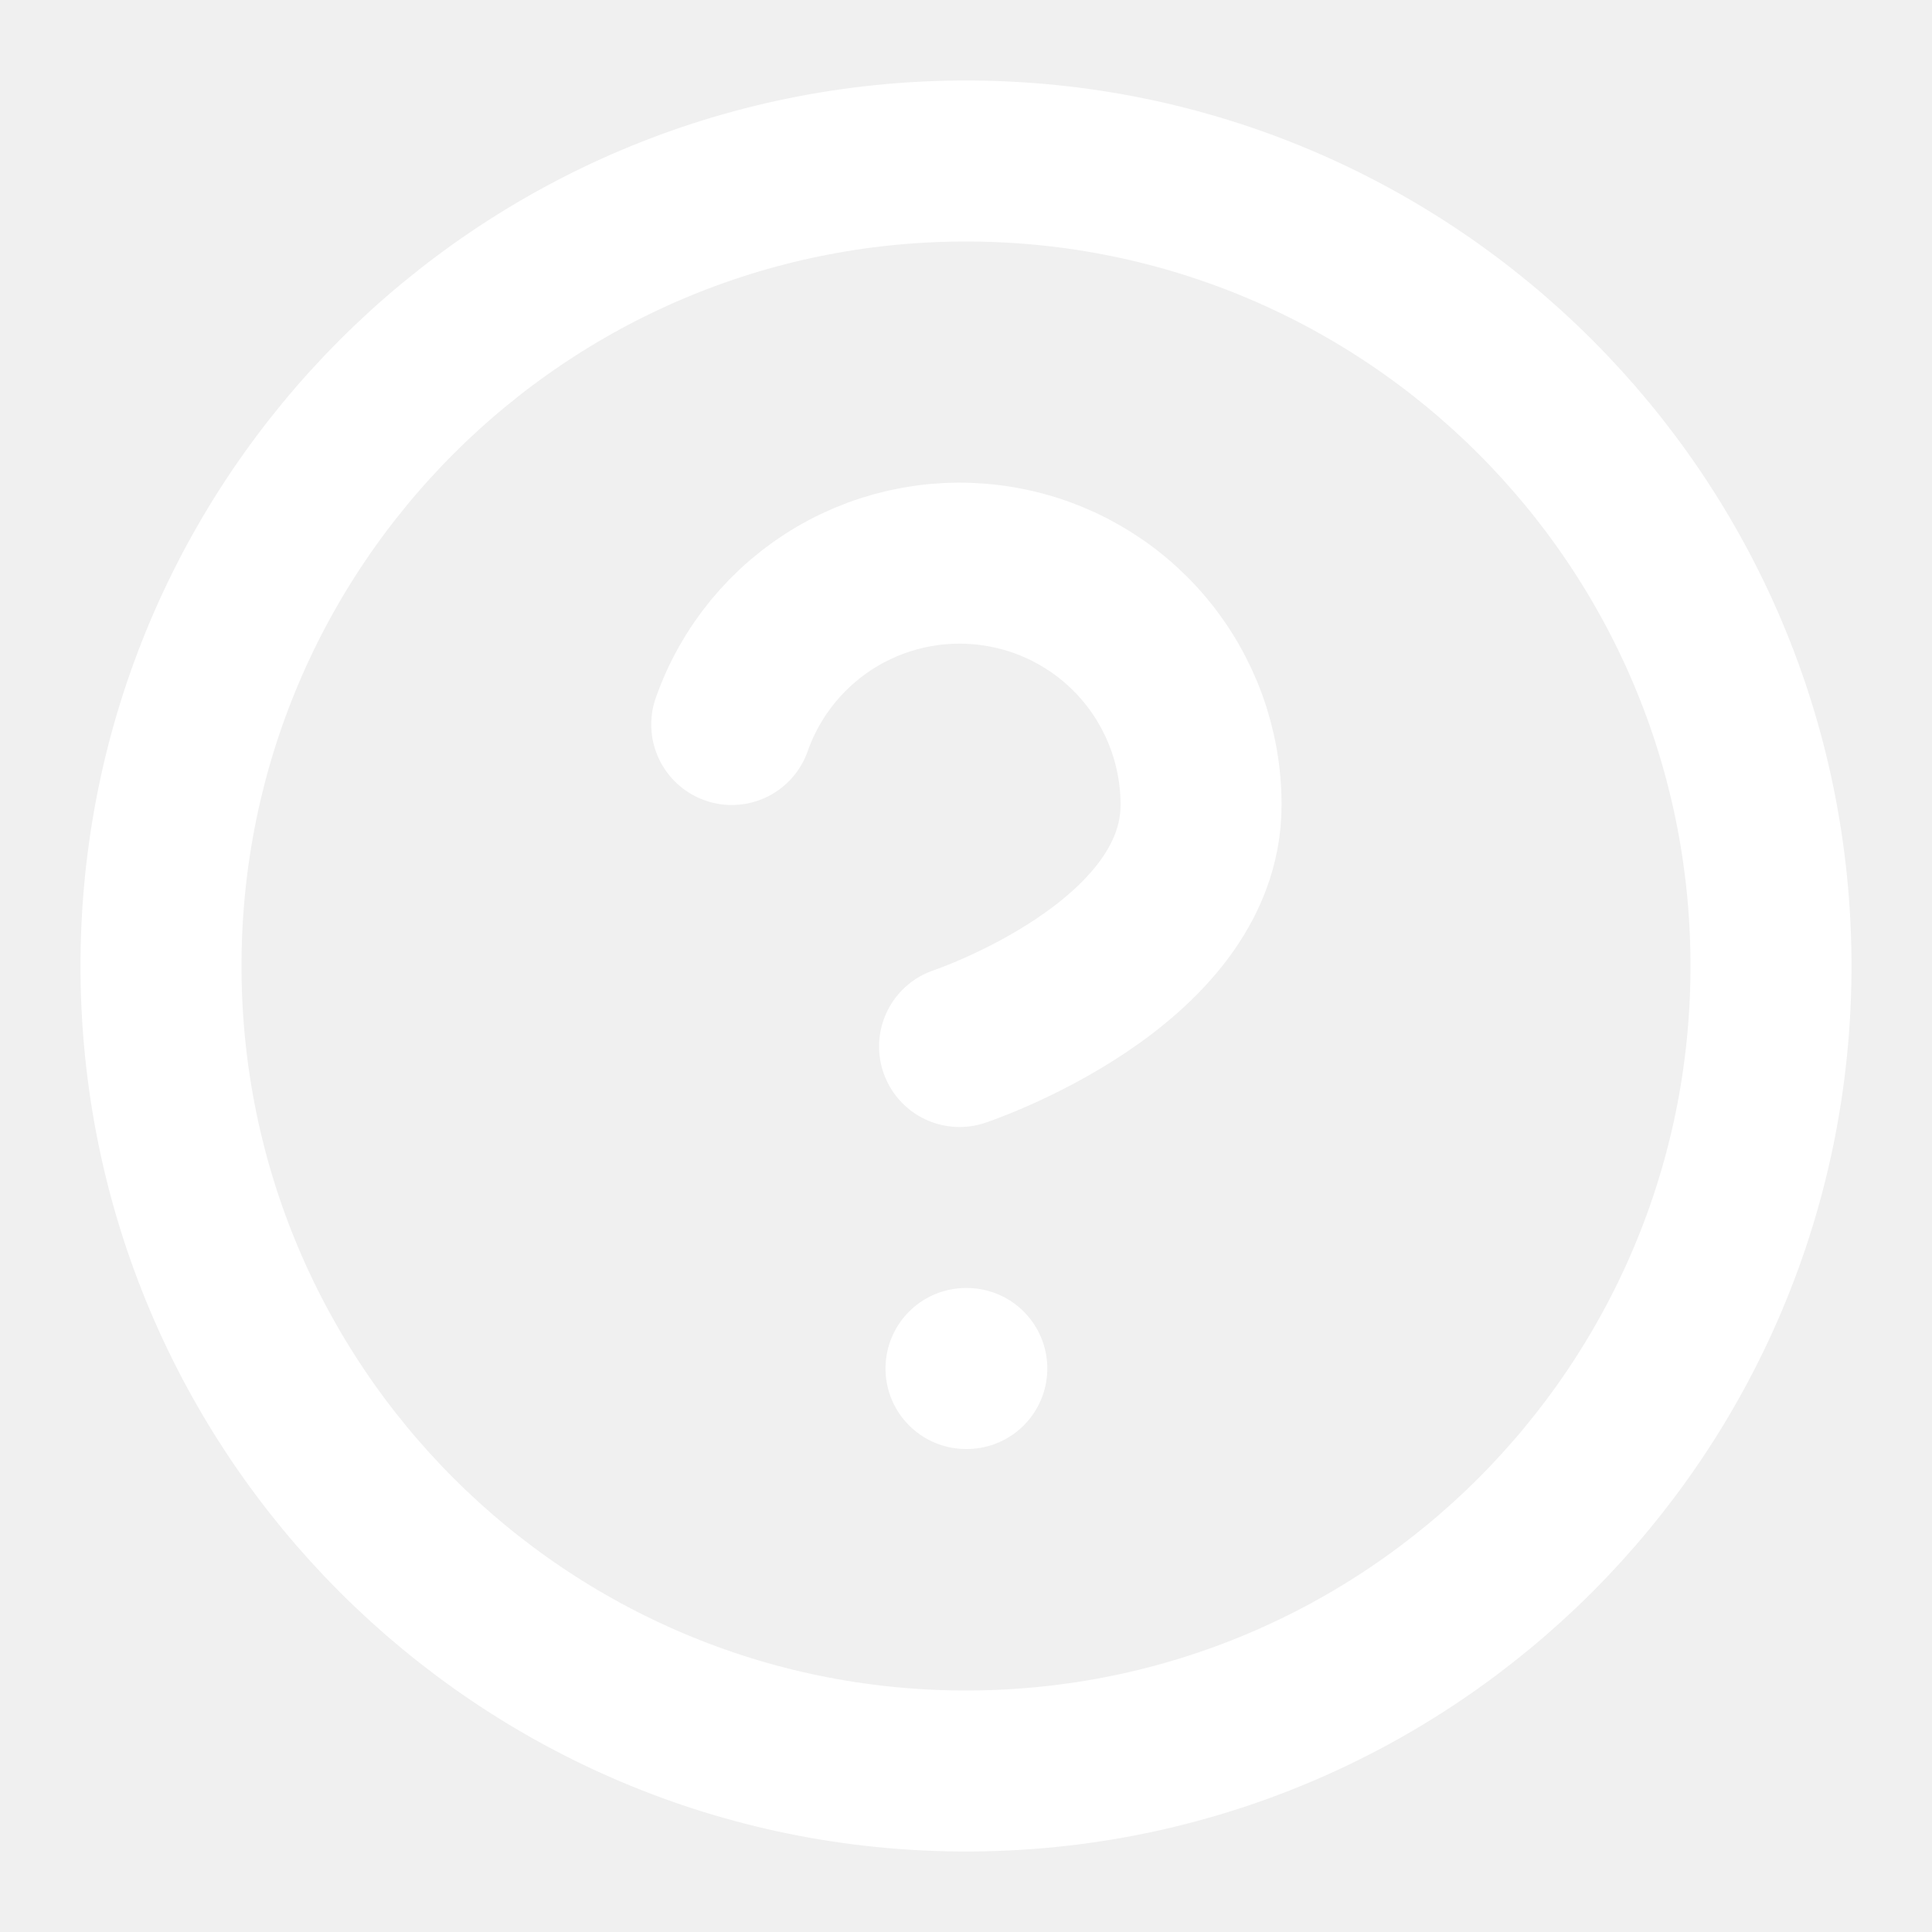
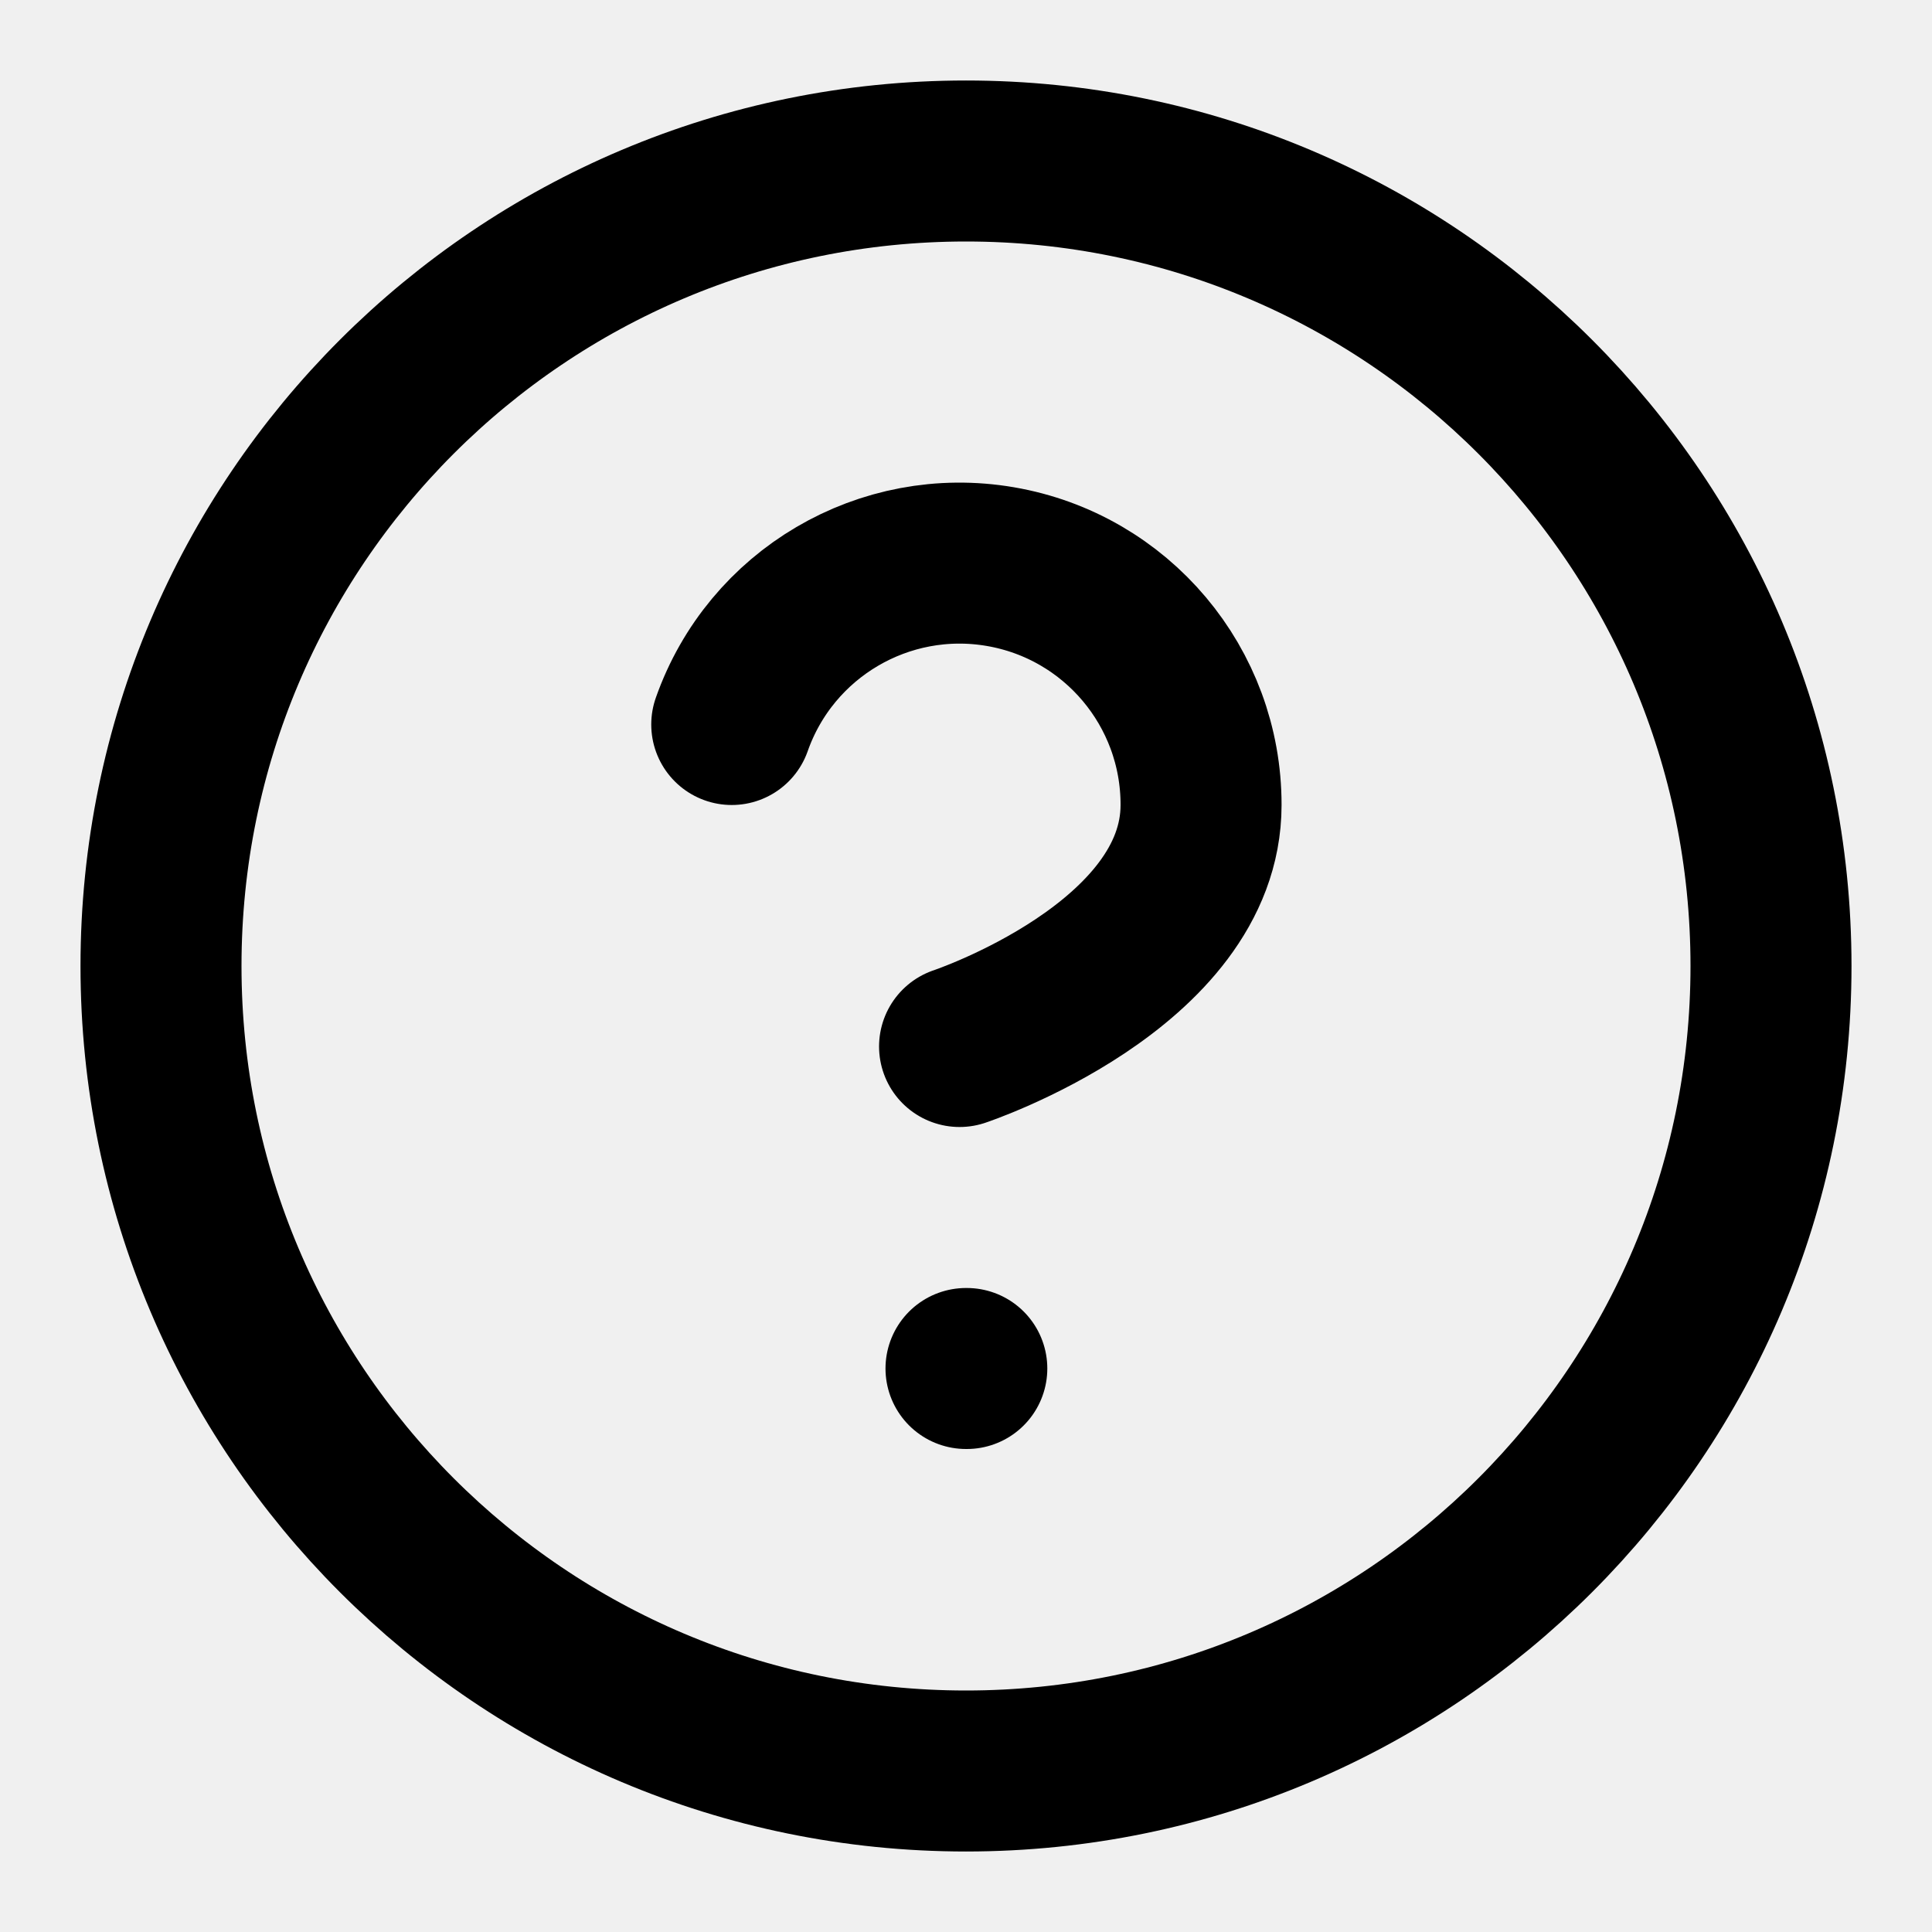
- <svg xmlns="http://www.w3.org/2000/svg" width="24" height="24" viewBox="0 0 24 24" fill="none">
-   <path d="M12 22C17.523 22 22 17.523 22 12C22 6.477 17.523 2 12 2C6.477 2 2 6.477 2 12C2 17.523 6.477 22 12 22Z" stroke="white" stroke-width="2" stroke-linecap="round" stroke-linejoin="round" />
-   <path d="M9.09 9C9.325 8.332 9.789 7.768 10.4 7.409C11.011 7.05 11.729 6.919 12.427 7.039C13.126 7.158 13.759 7.521 14.215 8.063C14.671 8.605 14.921 9.291 14.92 10C14.92 12 11.92 13 11.92 13" stroke="white" stroke-width="2" stroke-linecap="round" stroke-linejoin="round" />
-   <path d="M12 17H12.01" stroke="white" stroke-width="2" stroke-linecap="round" stroke-linejoin="round" />
+ <svg xmlns="http://www.w3.org/2000/svg" width="24" height="24" viewBox="0 0 24 24" fill="none" stroke="currentColor" stroke-width="2" stroke-linecap="round" stroke-linejoin="round" class="feather feather-help-circle">
+   <circle cx="12" cy="12" r="10" />
+   <path d="M9.09 9a3 3 0 0 1 5.83 1c0 2-3 3-3 3" />
+   <line x1="12" y1="17" x2="12.01" y2="17" />
</svg>
